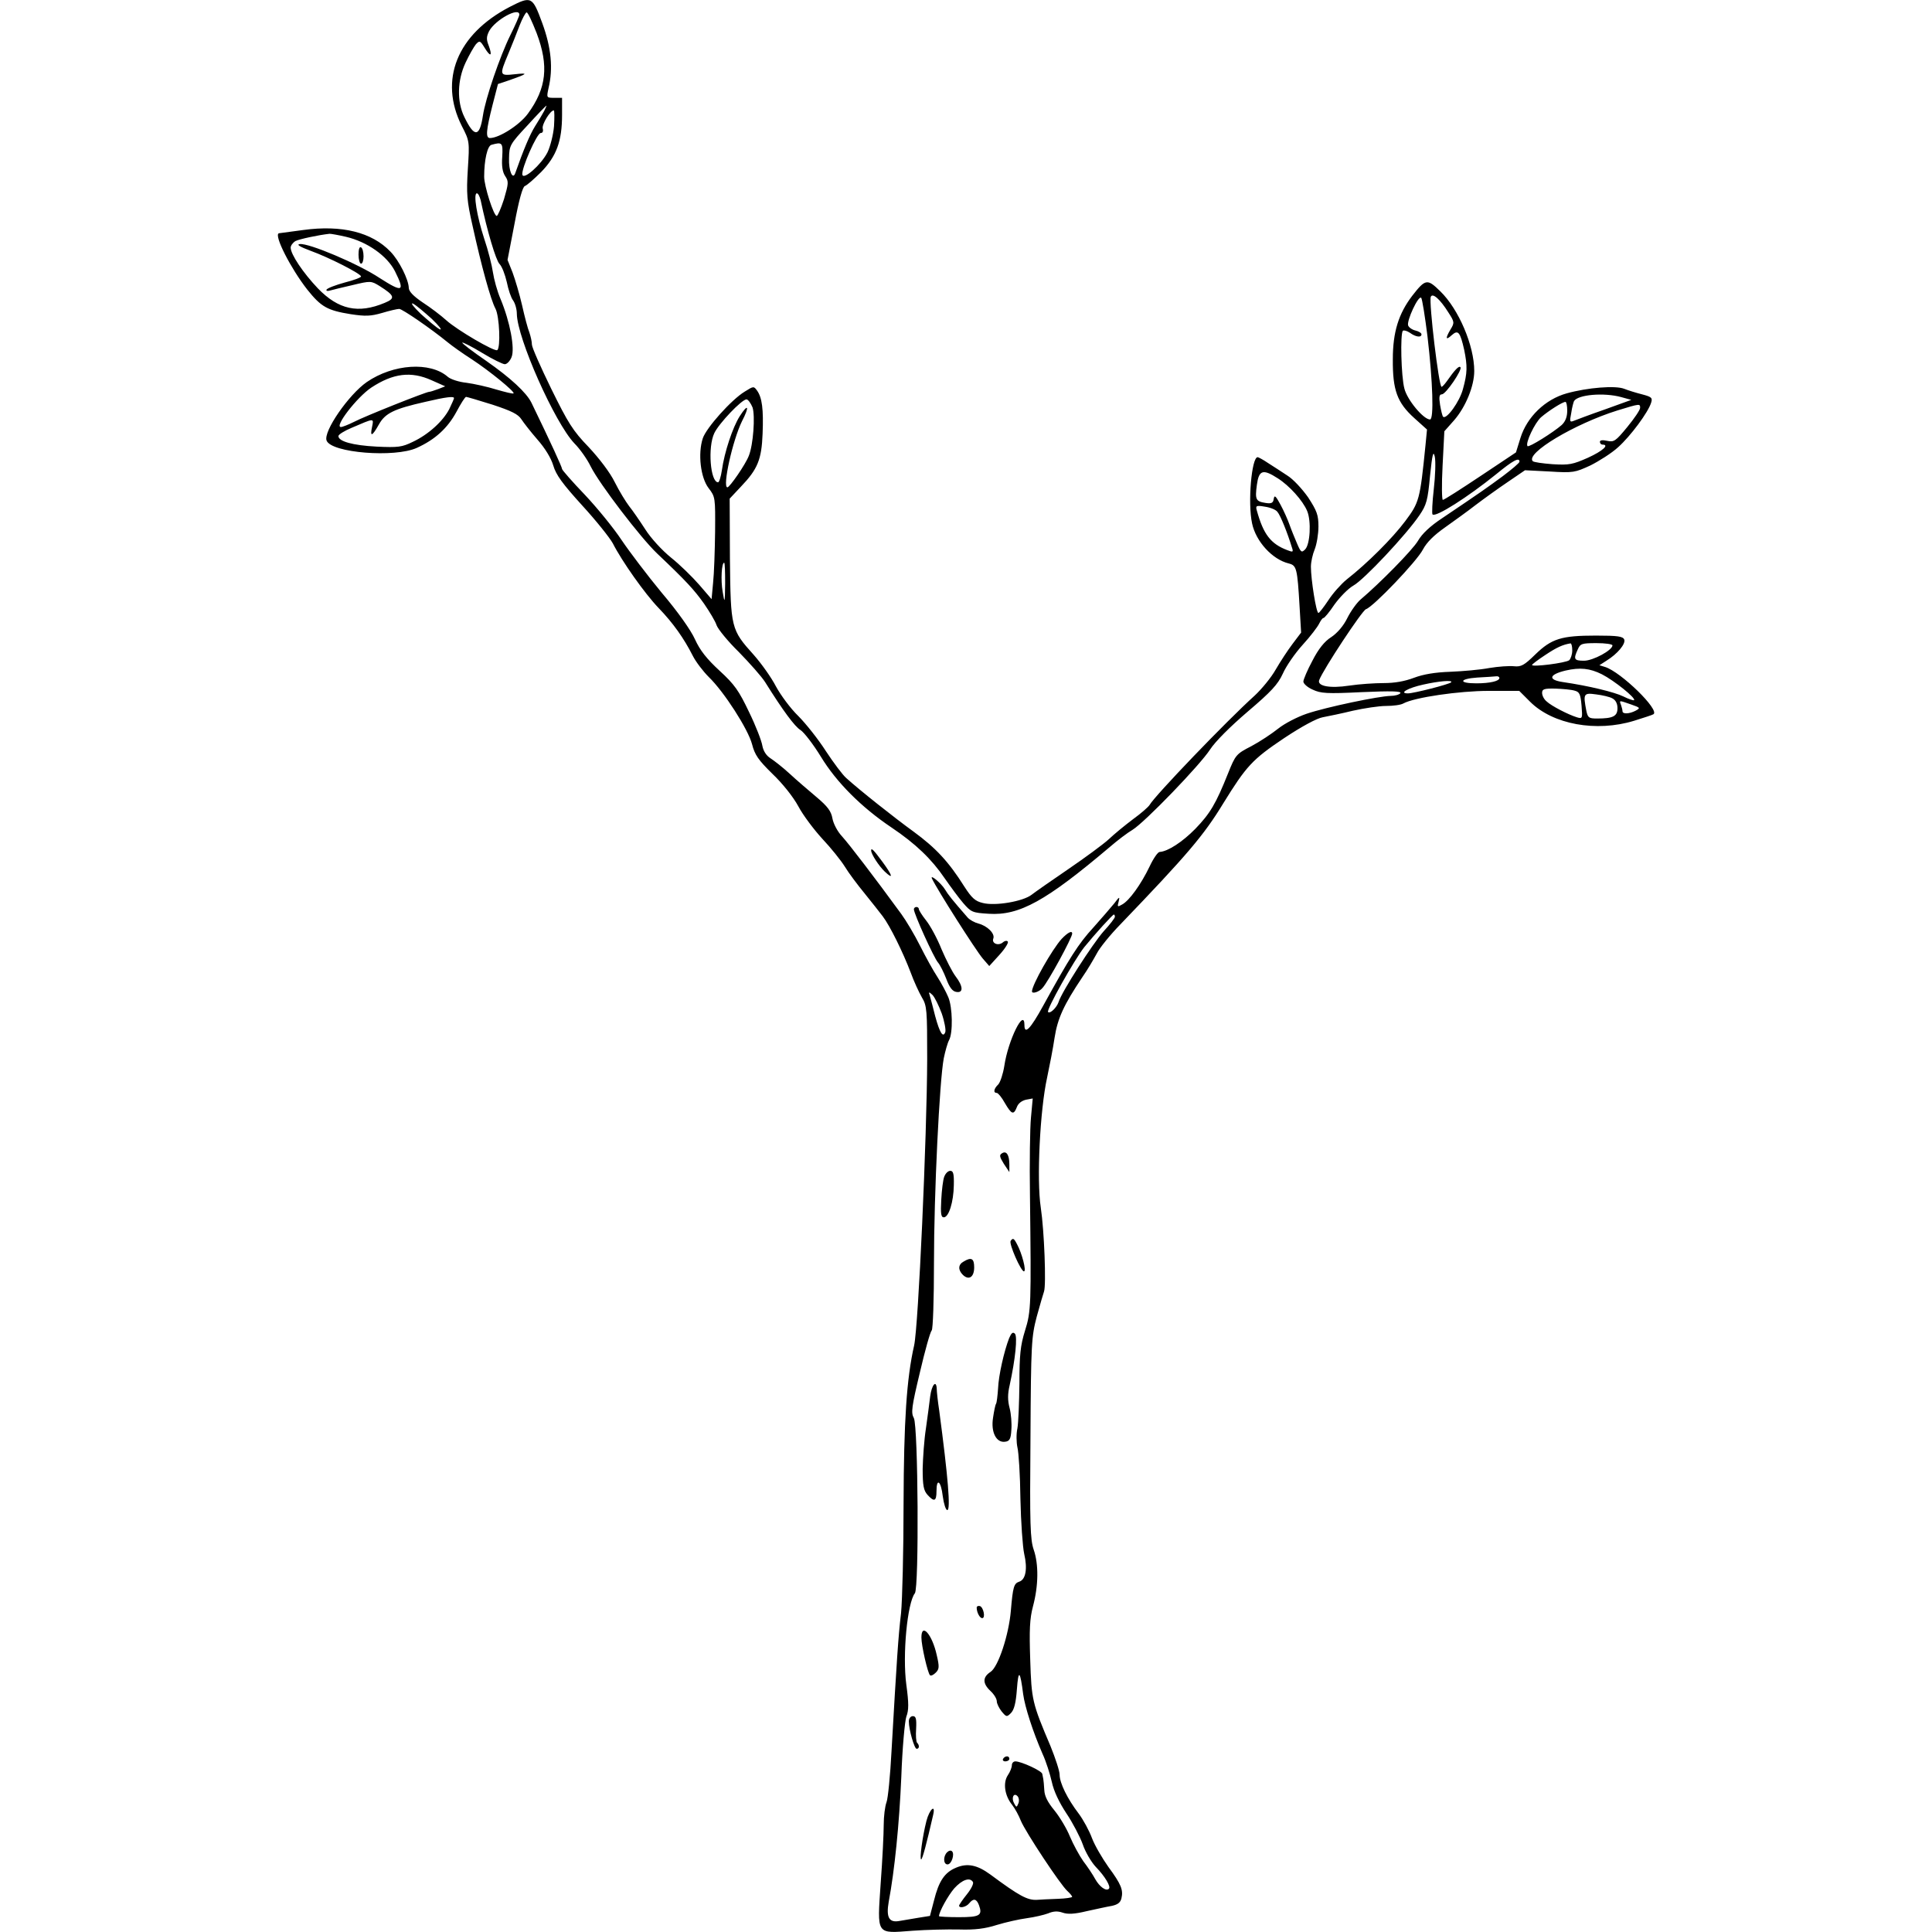
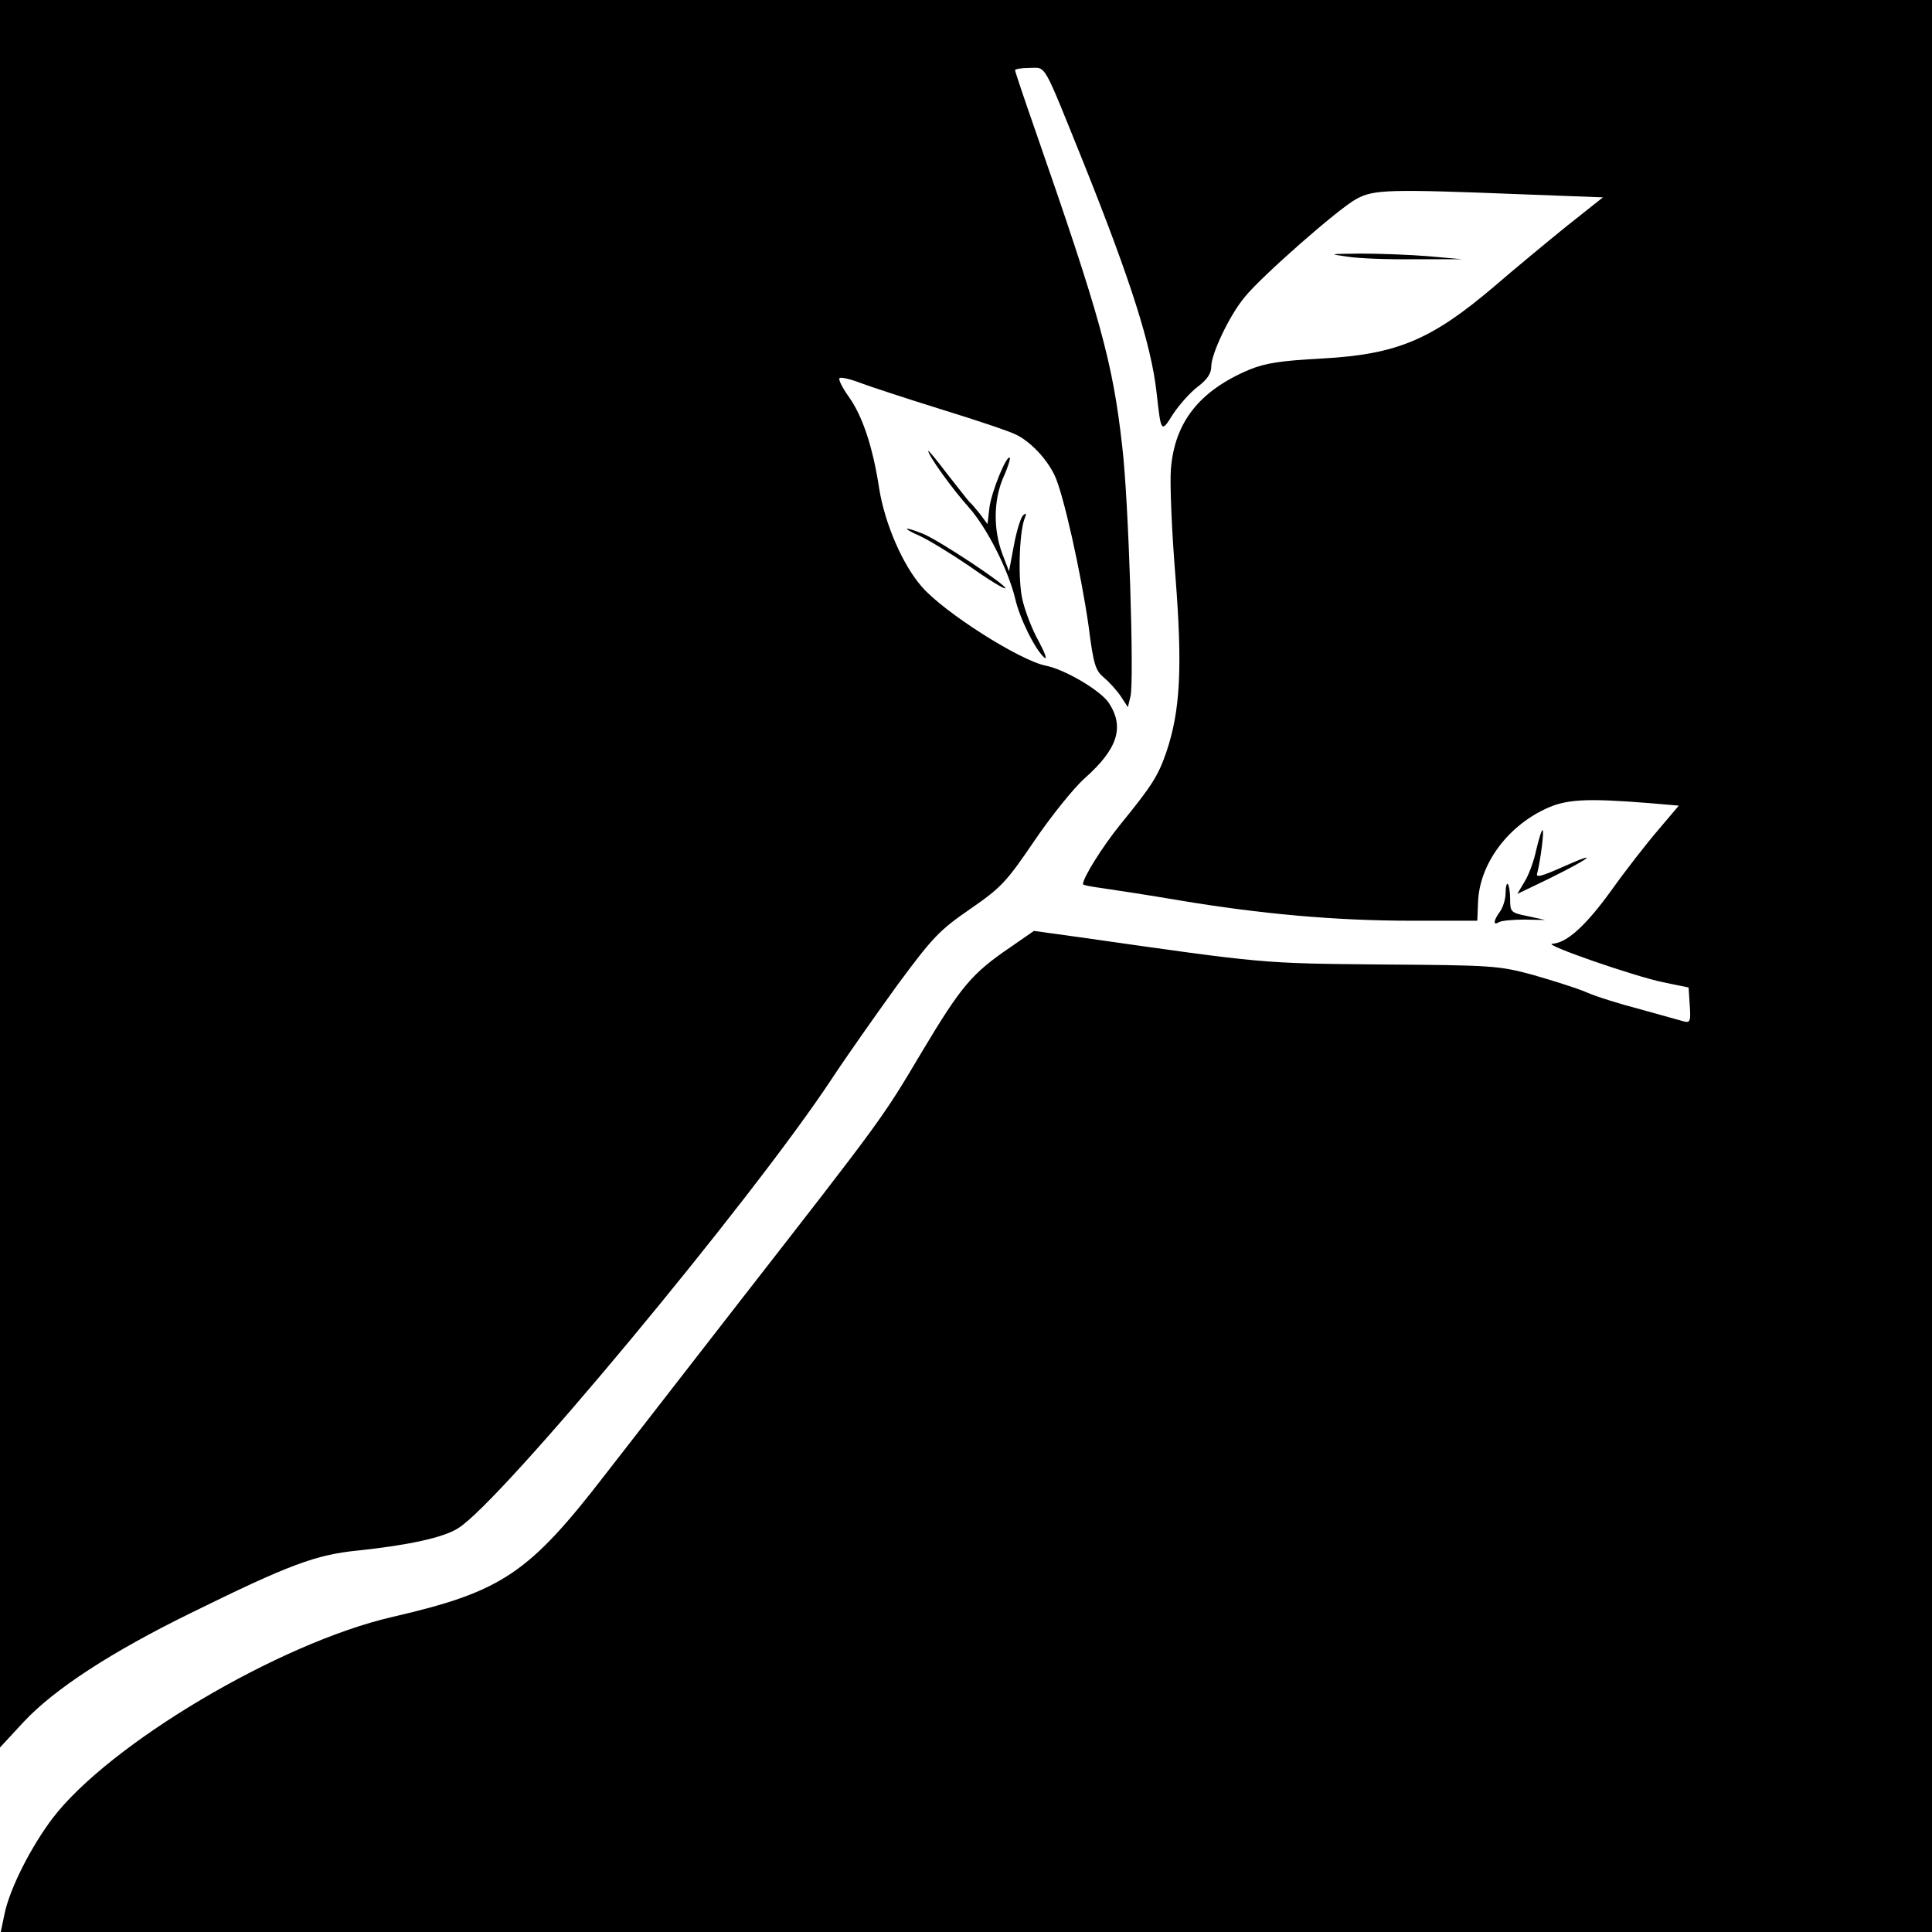
- <svg xmlns="http://www.w3.org/2000/svg" width="512" height="512" version="1.0" viewBox="0 0 547.73 768.83">
-   <g transform="translate(-227.88 885.93) scale(.1 -.1)">
-     <path d="m3202 8832c-210-109-283-291-191-474 31-60 31-62 24-172-6-98-4-125 19-226 35-159 72-294 91-329 16-31 21-156 7-165-11-7-160 80-203 119-21 19-63 51-94 71-37 25-55 44-55 58-1 33-38 108-73 144-74 77-193 107-347 86-52-7-96-13-97-13-21-7 48-141 113-224 55-69 80-83 173-98 59-9 80-8 125 5 30 9 60 16 68 16 12 0 127-79 193-133 17-14 59-44 95-67 72-47 173-130 167-136-2-3-33 5-68 15-35 11-89 23-119 27-30 3-64 14-75 24-70 61-217 51-322-21-72-50-174-197-160-233 19-49 271-69 359-29 73 33 123 79 158 144 17 32 34 59 38 59 3 0 51-14 105-31 76-25 102-38 115-58 9-14 38-51 64-81 30-34 54-73 63-103 11-38 37-73 115-159 56-61 110-129 122-151 36-71 128-201 182-257 58-60 101-121 136-190 12-24 41-62 64-85 61-59 156-207 172-267 11-43 25-63 81-118 40-38 83-92 103-129 19-36 63-94 96-130 34-36 74-86 89-110 15-25 51-73 79-107 28-35 61-76 72-91 29-38 81-144 111-223 13-36 34-81 45-100 20-33 21-50 21-245-1-306-35-1064-52-1140-30-132-41-302-42-630 0-187-5-383-10-435-11-92-17-184-38-550-5-96-14-188-20-203-6-16-11-56-11-90s-5-138-12-231c-14-210-20-201 127-190 55 4 138 6 185 5 62-2 103 3 150 18 36 11 90 23 120 27s68 13 84 19c21 9 38 10 58 3s47-6 96 6c37 8 82 18 100 21 23 5 34 13 38 30 8 33-1 56-52 125-24 34-54 85-65 114-11 30-35 74-53 98-45 59-76 122-76 155 0 15-17 66-36 113-73 172-76 184-81 345-4 118-2 163 11 212 22 82 23 167 3 225-14 41-16 99-13 445 2 378 4 402 25 483 13 47 26 92 29 100 9 26 1 241-13 334-17 111-3 389 25 516 10 47 24 119 30 160 12 77 37 131 110 240 21 30 46 73 58 95 11 22 53 74 94 116 265 276 331 353 409 481 92 149 116 175 241 259 72 48 132 80 155 84 21 4 75 15 120 26 45 10 104 19 132 19s59 4 69 10c44 24 222 50 340 50h121l43-43c91-91 264-122 414-76 38 12 73 23 77 26 27 16-129 168-192 188l-23 7 28 18c44 27 77 67 71 84-5 13-26 16-113 16-137 0-176-12-241-75-44-43-56-50-85-47-18 2-62-1-98-7-36-7-106-13-155-15-61-2-108-10-145-24s-77-21-120-21c-36 0-97-4-137-10-78-12-129-2-120 22 17 44 171 277 186 282 29 9 204 192 227 238 15 28 43 56 87 87 35 25 91 65 123 90 33 25 90 66 127 91l69 47 98-5c94-6 101-4 162 24 34 17 85 49 111 73 49 44 119 138 131 177 6 19 2 23-36 33-24 6-56 16-71 22-35 14-146 5-229-18-86-24-158-94-184-177l-18-58-141-94c-78-52-145-95-150-95-4 0-5 61-1 136l7 137 39 44c46 53 80 136 80 196 0 101-62 246-135 317-52 51-59 50-112-18-54-71-77-144-77-252-1-123 17-173 86-235l50-45-6-62c-22-219-25-228-81-303-51-68-150-167-233-232-22-18-55-55-73-83-18-27-36-50-39-50-9 0-30 134-30 184 0 19 7 50 15 69 8 20 15 61 15 91 0 46-6 62-41 116-24 34-60 73-83 87-22 15-57 37-77 50-19 13-38 23-41 23-24 0-40-182-22-264 15-71 80-143 146-159 31-8 34-18 43-173l6-102-34-45c-19-25-49-71-67-102-18-32-56-78-84-104-111-100-398-399-418-435-4-7-33-33-65-56-32-24-76-60-98-81-22-20-94-73-160-118s-132-91-146-102c-34-27-146-46-195-33-30 7-44 20-73 65-63 100-114 154-201 218-80 58-216 166-269 214-14 12-50 60-81 107-30 47-80 110-110 140-31 30-70 83-89 118-18 35-58 91-88 125-91 101-92 107-95 383l-1 239 45 48c66 69 82 107 86 210 4 98-2 144-22 172-13 18-14 18-49-4-53-32-153-144-167-186-20-61-9-156 23-198 27-35 27-38 26-174-1-76-4-167-8-203l-6-65-49 57c-27 31-77 80-112 108-36 29-81 78-103 113-22 34-51 76-64 92-13 17-39 59-57 95-19 39-62 95-104 140-63 65-82 96-149 232-42 86-77 165-77 176 0 12-5 33-10 48-6 14-19 63-29 108-10 44-28 104-38 131l-20 50 28 145c17 92 32 146 41 149 7 2 36 27 65 56 61 63 83 123 83 227v68h-31c-31 0-31 0-23 38 19 79 11 162-25 260-39 106-43 108-129 64zm38-31c0-5-16-42-36-82-41-83-99-252-109-320-13-86-34-88-74-5-30 61-28 146 5 216 14 30 33 63 41 73 15 16 17 15 35-14 23-38 32-34 16 9-10 25-9 36 2 58 25 45 120 97 120 65zm69-74c49-130 39-219-35-320-33-45-114-97-151-97-18 0-15 31 10 130l22 85 45 15c74 26 78 30 23 24-63-7-63-5-27 81 14 33 34 84 45 113 11 28 24 52 28 52 5 0 22-37 40-83zm30-309c-7-13-23-40-37-62-20-32-46-94-78-185-10-30-27 8-25 59 1 50 3 55 73 130 40 44 74 79 76 79 1 1-3-9-9-21zm39-61c-3-35-15-81-26-104-25-49-95-111-100-89-5 23 58 166 73 166 8 0 11 7 8 18-4 16 30 72 44 72 3 0 3-28 1-63zm-206-121c-3-37 1-62 12-78 14-21 13-29-5-91-12-37-25-67-29-67-12 0-50 119-50 156 0 67 13 123 29 127 43 12 46 9 43-47zm-86-173c26-124 61-240 75-254 10-10 22-42 29-72 6-30 17-63 25-73 8-11 15-35 15-53 1-97 151-434 229-516 22-22 51-63 65-92 35-70 198-283 264-346 117-111 148-145 187-200 22-32 45-70 50-86 6-16 45-64 89-107 43-44 90-97 104-119 72-115 118-177 141-191 14-9 51-57 81-106 62-102 161-201 280-281 97-65 161-127 212-202 23-33 56-78 74-99 32-37 37-39 102-43 122-8 228 51 482 266 30 26 71 57 90 68 49 30 269 258 309 320 20 31 80 91 149 150 94 80 120 108 140 151 13 30 49 82 79 115 31 34 60 72 66 85 6 12 13 22 17 22s24 24 44 54c21 29 54 63 75 75 42 23 211 203 263 280 28 41 33 59 42 156 9 87 13 103 19 77 4-19 2-77-4-129s-8-98-5-101c13-12 139 68 253 160 67 55 93 69 93 50 0-5-30-30-67-58-64-47-85-62-241-167-47-31-80-62-96-90-22-37-152-169-229-234-14-12-38-45-52-73-15-31-40-60-64-76-27-17-51-47-75-94-20-37-36-75-36-83s16-23 37-32c32-15 55-17 196-10 115 5 158 4 153-4-4-6-22-11-39-11-47-1-254-44-334-71-38-13-88-39-113-59s-73-52-107-70c-60-31-63-34-93-109-48-120-71-159-130-220-51-52-109-90-142-92-7 0-25-26-40-58-34-71-81-136-109-151-19-11-20-10-14 12 5 20 3 20-17-7-13-16-51-60-84-97-59-64-95-121-200-312-50-91-74-116-74-76 0 71-65-60-80-162-5-32-16-65-24-74-18-17-21-34-6-34 5 0 20-18 32-40 27-46 35-49 48-16 5 14 19 25 36 29l27 5-7-76c-4-41-6-181-4-311 5-433 5-459-20-538-18-58-22-96-22-210-1-76-4-156-8-178-5-22-4-56 0-75 5-19 11-111 12-205 2-93 9-192 15-219 14-60 6-103-20-111-21-7-25-21-33-115-8-96-50-224-81-244-32-21-32-46 0-76 14-13 25-31 25-41 0-9 9-27 19-40 19-23 21-23 37-7 13 13 20 40 24 95 6 81 13 75 25-20 7-51 39-150 77-237 14-30 30-81 37-112 8-37 29-81 58-125 25-37 54-93 65-123 10-30 34-71 52-90 37-38 61-79 52-87-11-11-37 8-54 38-9 17-31 50-48 72-16 23-40 67-53 98-12 30-40 77-61 103-28 34-40 58-41 82-1 19-3 39-4 44-1 6-3 15-4 20-1 12-84 50-107 50-8 0-14-7-14-15 0-9-7-27-16-40-20-30-13-81 17-118 11-14 27-43 35-64 19-45 157-254 185-279 10-9 19-20 19-23s-26-7-57-8c-32-1-69-3-83-4-38-2-70 15-186 101-52 38-91 46-136 27-46-19-69-54-88-131l-16-61-44-7c-25-4-59-10-77-13-42-8-54 14-43 77 23 122 42 308 50 496 4 114 14 222 20 240 10 26 10 53 0 127-16 119 4 326 34 364 17 22 13 664-4 697-12 21-9 44 24 182 20 86 41 161 47 167 5 5 9 121 9 270 0 275 22 724 39 813 6 29 15 61 21 72 16 29 14 131-3 171-8 19-27 55-43 80-16 24-47 80-69 124s-56 101-75 127c-111 152-207 277-235 308-19 20-35 51-39 72-5 29-19 48-63 85-32 27-80 68-108 94-27 25-62 52-76 61-17 11-28 29-32 50-3 19-26 79-53 134-40 84-57 109-117 164-51 47-78 81-98 125-16 36-69 111-132 185-57 69-129 164-160 210-31 47-97 128-146 180-50 52-91 99-91 103 0 7-42 99-122 264-20 40-82 98-181 167-54 37-97 70-94 72 2 2 38-16 79-41s82-45 90-45c9 0 21 13 27 28 14 34-6 141-44 232-13 30-26 78-30 105-4 28-19 88-35 135-29 89-44 180-29 180 5 0 11-12 15-27zm-536-146c85-20 164-76 195-137 41-82 31-86-61-27-86 57-283 140-318 135-14-2 1-11 44-27 72-26 200-91 200-102 0-4-29-15-65-24-36-10-68-22-72-28-3-5 3-7 13-4 11 3 51 13 91 22 71 17 73 17 107-4 60-38 64-49 20-67-105-44-184-27-266 58-58 61-108 135-108 162 0 8 9 20 19 26 16 8 91 24 136 29 6 0 35-5 65-12zm4387-301c24-37 25-41 9-67-22-37-20-46 5-23 25 22 33 12 49-59 13-64 13-91-5-156-13-50-66-123-79-110-3 3-8 24-12 47-5 32-3 42 7 42 16 0 83 99 74 108-6 7-22-10-55-57-8-11-17-21-20-21-11 0-51 336-43 358 7 17 37-9 70-62zm-83-96c21-179 26-330 10-330-26 0-91 78-102 123-13 48-17 219-6 230 4 3 16 0 28-8 23-17 46-20 46-6 0 5-11 12-24 15s-26 12-29 20c-7 18 41 122 52 110 4-5 15-74 25-154zm-3962 70c29-28 43-46 31-41-12 6-45 34-75 61-29 28-43 46-31 41 12-6 45-34 75-61zm-1-244 54-24-28-11c-16-6-32-11-36-11-12 0-256-97-300-120-22-11-45-20-51-20-28 0 64 119 121 157 87 57 158 66 240 29zm4734-67 40-11-105-38c-58-20-113-41-123-45-17-7-18-4-11 31 3 22 9 43 11 47 15 26 119 35 188 16zm-4645-4c0-3-9-23-19-44-25-48-83-101-145-130-43-21-58-23-144-19-96 5-152 21-152 42 0 6 24 21 53 33 91 39 88 39 81 4-9-42 0-39 27 9 25 45 60 62 184 90 85 20 115 23 115 15zm1188-37c11-34 3-149-15-193-13-34-76-125-85-125-21 0 21 188 58 263 31 60 25 73-9 20-28-44-61-143-71-215-4-27-11-48-15-48-31 0-42 140-15 196 18 38 109 134 128 134 6 0 17-15 24-32zm3242-13c0-24-7-43-22-57-33-29-130-90-136-84-10 11 29 93 54 115 29 25 85 61 97 61 4 0 7-16 7-35zm290 11c0-8-23-42-51-76-46-56-53-61-80-55-18 4-29 3-29-4 0-6 5-11 10-11 29 0 2-25-57-52-61-27-75-30-141-26-40 3-75 8-79 12-31 31 167 149 337 202 91 28 90 27 90 10zm-1442-280c46-29 100-89 117-130 17-40 12-133-8-153-14-14-17-12-32 23-9 21-23 55-30 75s-23 56-36 80c-19 35-24 40-27 23-2-16-9-20-33-16-38 6-42 13-34 72s24 64 83 26zm-1-134c12-14 40-84 57-140 7-20 5-21-18-12-66 25-95 63-121 157-6 20-3 22 32 16 21-3 44-12 50-21zm-2198-284c-1-81-2-82-10-33-8 46-4 115 6 115 3 0 4-37 4-82zm3371-267c0-16-6-33-12-39-14-11-148-28-148-19 0 3 24 21 53 40 45 30 69 41 100 46 4 0 7-12 7-28zm160 20c0-19-77-61-113-61-40 0-43 6-25 45 10 23 16 25 75 25 34 0 63-4 63-9zm-42-115c49-25 136-95 128-103-2-2-21 4-43 15-35 17-137 42-240 57-61 9-56 30 11 46 57 13 96 9 144-15zm-408-15c0-12-37-21-92-21-72 0-68 18 4 23 35 2 69 4 76 5 6 1 12-2 12-7zm-192-17c-8-8-149-44-172-44-38 0 1 22 61 35 62 14 120 19 111 9zm491-33c20-5 24-14 28-60 4-51 4-53-19-46-35 11-101 45-120 63-10 8-18 23-18 34 0 15 8 18 53 17 28-1 63-4 76-8zm151-31c13-7 20-21 20-39 0-32-18-41-81-41-33 0-37 3-43 31-13 68-11 72 39 65 25-3 55-10 65-16zm74-24c37-13 38-14 18-25-25-13-52-14-52-2 0 5-3 16-6 25-7 19-9 19 40 2zm-2054-845c0-5-20-31-45-58-44-50-167-241-179-281-8-23-34-48-42-40s104 207 144 258c44 54 113 130 118 130 2 0 4-4 4-9zm-689-385c11-32 17-66 14-74-9-24-22-3-40 63-8 33-18 69-21 80-6 18-5 19 10 5 9-9 25-42 37-74zm305-3143c-7-17-8-17-17 0-12 21-2 44 13 29 6-6 8-19 4-29zm-181-313c4-6-7-28-24-49s-31-42-31-45c0-12 28-6 40 9 17 21 29 19 39-7 15-41 4-48-80-48-43 0-79 2-79 4 0 17 36 82 61 111 31 34 62 45 74 25z" />
-     <path d="m4640 5475c0-15 31-62 54-84 36-34 32-17-10 40-34 46-44 56-44 44z" />
-     <path d="m4882 5363c20-43 174-285 202-318l26-30 40 44c22 24 37 48 34 53s-12 4-20-3c-18-15-45-4-38 15 8 20-24 51-59 60-15 4-34 14-43 24-62 71-77 90-91 113s-60 62-51 42z" />
-     <path d="m4810 5241c0-18 80-194 96-212 8-9 23-39 33-65 13-35 25-50 40-52 29-5 27 23-3 62-13 17-38 66-56 108-17 43-45 94-61 114s-29 41-29 45c0 5-4 9-10 9-5 0-10-4-10-9z" />
-     <path d="m5398 5123c-38-42-118-183-118-209 0-11 29-2 42 14 23 25 118 200 118 216 0 14-18 4-42-21z" />
-     <path d="m5161 4270c-12-7-10-14 7-42l22-33v30c0 39-12 56-29 45z" />
-     <path d="m4931 4177c-5-12-10-54-12-92-3-55-1-70 10-70 20 0 39 61 40 128 1 45-2 57-14 57-9 0-19-10-24-23z" />
-     <path d="m5195 3921c-7-12 41-121 53-121 11 0-8 73-28 109-12 23-16 25-25 12z" />
-     <path d="m5008 3839c-22-12-23-33-3-53 24-23 45-9 45 30 0 35-11 42-42 23z" />
-     <path d="m5189 3534c-20-52-42-148-44-201-2-28-5-55-8-60-3-4-8-29-12-56-9-57 13-100 48-95 18 2 23 11 25 48 2 24-1 63-7 86-8 30-8 56 0 90 23 105 32 195 21 206-8 8-14 3-23-18z" />
-     <path d="m4875 3303c-3-27-11-84-17-128-7-44-12-117-13-161 0-67 4-86 19-103 27-30 36-26 36 14 0 55 18 41 25-20 4-30 12-55 18-55 14 0 3 132-32 395-6 39-10 78-10 88-2 37-20 15-26-30z" />
-     <path d="m5060 2462c0-19 12-42 22-42 14 0 5 43-9 48-7 2-13-1-13-6z" />
-     <path d="m4840 2343c0-33 25-141 34-150 4-4 14 1 23 10 14 14 15 23 4 70-18 82-61 131-61 70z" />
-     <path d="m4790 2009c0-33 22-109 31-109 11 0 12 14 2 24-4 3-6 29-4 56 2 40-1 50-13 50-9 0-16-9-16-21z" />
-     <path d="m5165 1860c-3-5 1-10 9-10 9 0 16 5 16 10 0 6-4 10-9 10-6 0-13-4-16-10z" />
-     <path d="m4860 1613c-16-63-28-153-21-153 5 0 22 64 48 178 10 44-15 21-27-25z" />
-     <path d="m4942 1488c-16-16-15-48 2-48 16 0 29 41 18 52-5 5-13 3-20-4z" />
-     <path d="m2600 7846c0-20 5-36 10-36 6 0 10 13 10 29 0 17-4 33-10 36-6 4-10-8-10-29z" />
+ <svg xmlns="http://www.w3.org/2000/svg" version="1.0" viewBox="0 0 512 512">
+   <g transform="translate(0 512) scale(.1 -.1)">
+     <path d="m0 2805v-2316l62 67c82 88 233 186 443 289 262 129 332 155 444 166 132 14 226 34 265 59 113 69 776 867 989 1189 38 58 117 170 174 249 96 130 113 147 194 203s95 70 169 179c44 65 104 140 134 167 88 78 107 136 64 201-23 33-116 88-167 98-69 14-269 141-328 209-51 58-98 167-113 260-17 112-45 194-81 244-17 24-28 46-24 49 3 3 27-2 53-12s124-42 217-71c94-29 184-59 200-68 37-19 78-62 99-105 23-45 71-261 91-402 13-102 18-117 41-136 14-12 34-34 44-49l19-29 7 29c10 41-5 521-22 662-25 224-58 342-233 845-28 80-51 149-51 152s17 6 38 6c46 0 33 22 145-255 124-310 178-480 192-605 12-108 12-108 44-57 16 24 45 57 65 72 25 19 36 35 36 54 0 33 48 135 88 183 44 55 250 236 297 261 46 25 86 26 441 12l212-8-97-77c-53-43-139-114-191-159-167-142-258-180-455-191-112-6-151-12-195-30-132-56-197-139-207-263-3-35 2-163 12-284 19-243 13-356-24-466-22-64-39-90-122-192-47-58-99-141-99-158 0-3 24-7 53-11 28-4 120-18 202-32 215-36 414-54 615-54h175l2 50c4 99 76 198 178 246 54 26 107 29 272 16l82-7-55-65c-31-36-87-108-124-160-68-94-118-139-156-141-29-1 216-86 293-102l68-14 3-47c3-42 1-47-15-43-10 3-62 17-115 32-54 14-118 34-143 45s-89 31-141 46c-92 25-108 26-402 28-321 3-308 2-799 72l-123 17-62-43c-103-70-131-104-234-276-107-180-102-173-486-666-147-189-305-393-352-453-205-266-276-313-566-380-300-69-751-337-901-534-58-77-113-186-127-253l-10-48h2559 2559v2560 2560h-2560-2560v-2315z" />
+     <path d="m3570 4440c30-5 111-8 180-7h125l-90 8c-49 4-130 7-180 7-83-1-86-1-35-8z" />
+     <path d="m2460 3925c0-12 63-100 107-149 48-54 104-164 123-241 12-54 54-138 78-158 8-6 1 13-15 43-17 30-36 79-43 109-13 53-9 178 5 216 6 15 5 17-4 9-6-6-17-41-24-79l-13-69-18 47c-24 65-23 142 3 202 12 26 19 50 17 52-8 9-49-91-54-133l-5-43-20 27c-12 15-24 29-28 32-3 3-29 36-58 73-28 37-51 65-51 62z" />
+     <path d="m2437 3700c24-11 83-47 133-81 49-35 92-61 94-58 7 6-172 125-217 144-52 21-60 17-10-5z" />
+     <path d="m4071 2867c-6-29-20-67-31-84l-19-32 81 39c110 54 142 78 45 35-65-29-78-32-73-18 8 30 19 113 14 113-3 0-10-24-17-53z" />
+     <path d="m3990 2754c0-17-7-39-15-50-17-23-19-38-3-28 6 4 37 7 67 7l56-1-46 10c-45 9-47 11-47 45 0 19-3 37-6 40-3 4-6-7-6-23z" />
  </g>
</svg>
